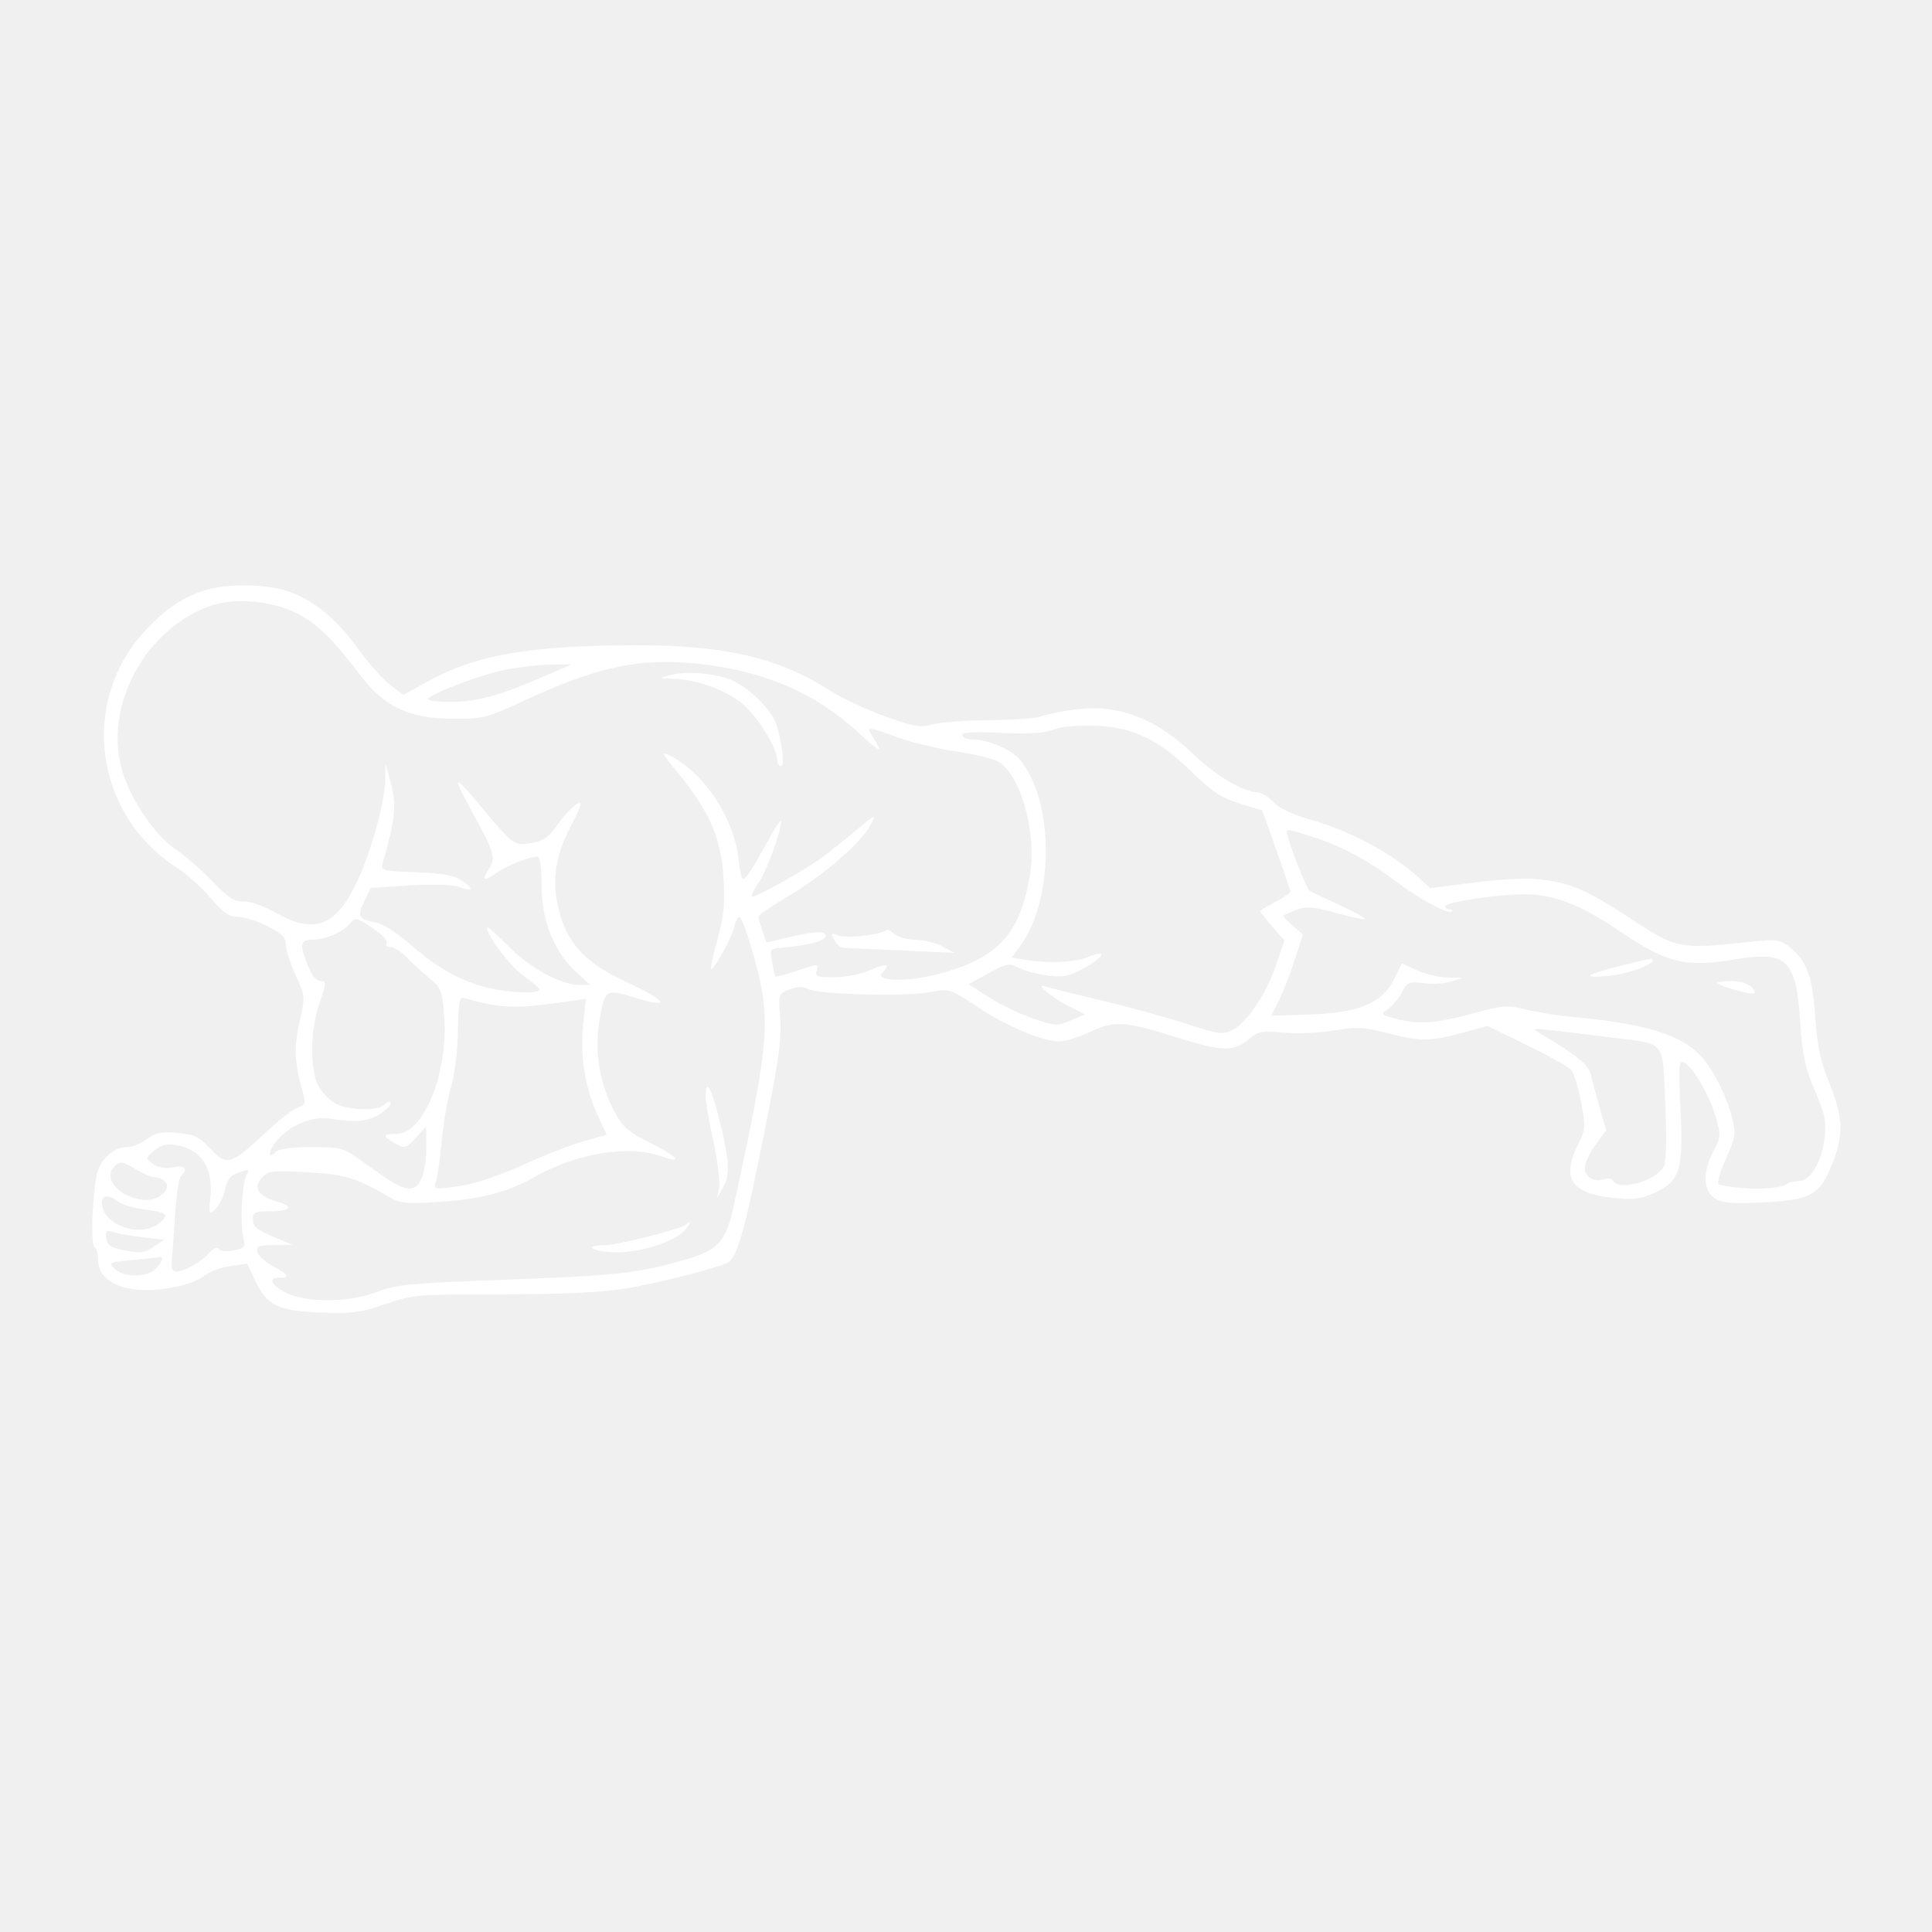
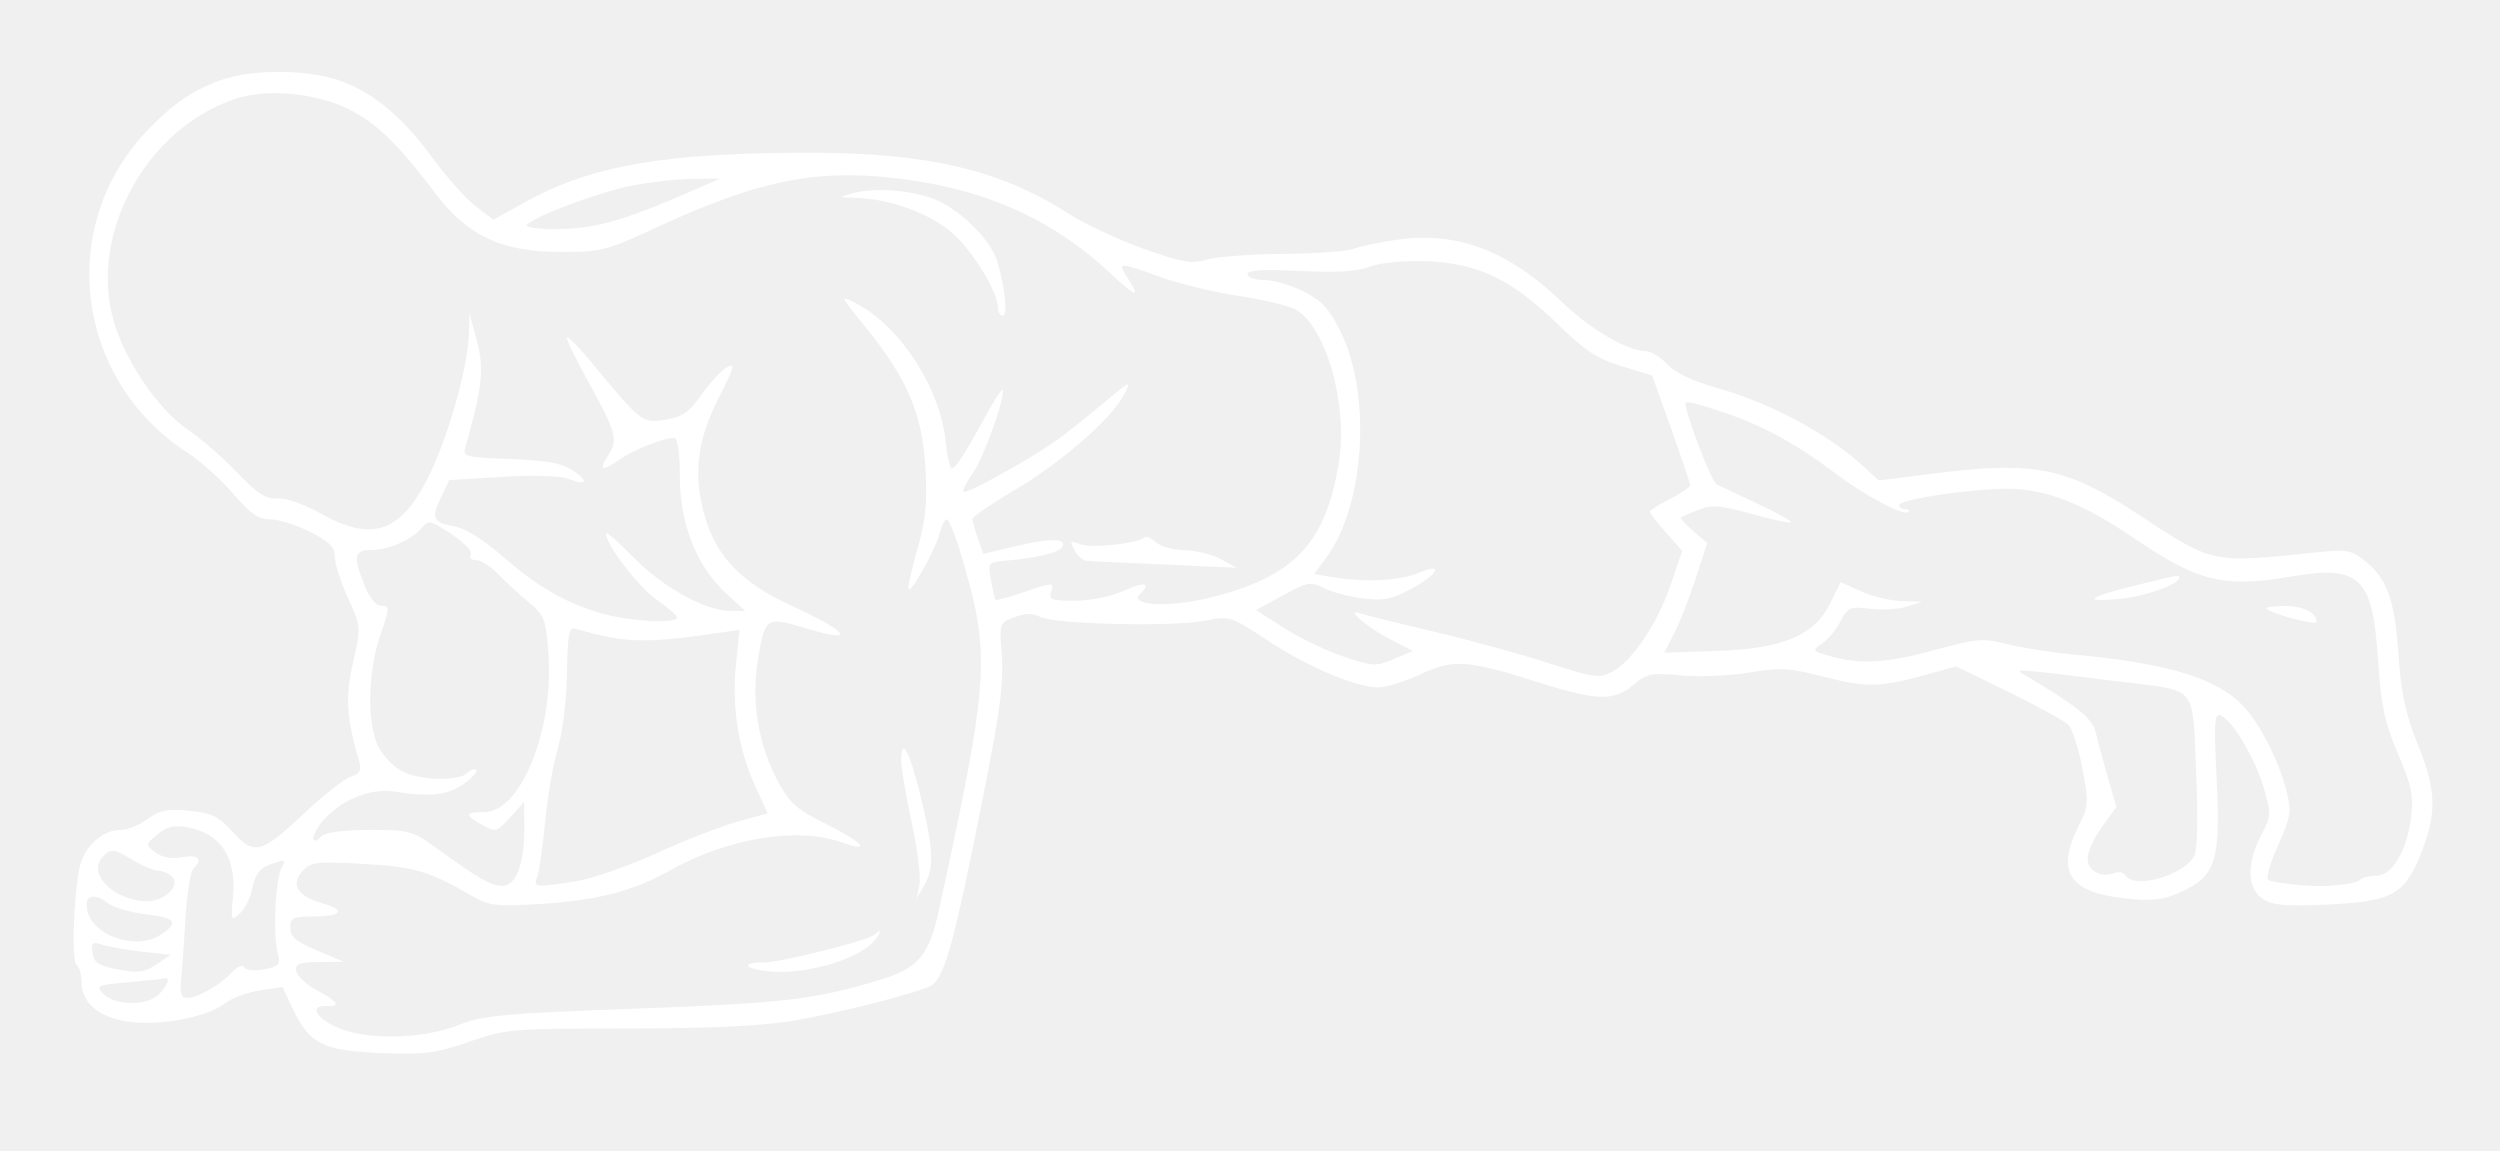
- <svg xmlns="http://www.w3.org/2000/svg" width="512" height="512" viewBox="0 0 512 512">
+ <svg xmlns="http://www.w3.org/2000/svg" width="491" height="226" viewBox="10 141 491 226">
  <path fill="#fff" fill-rule="evenodd" d="M54.324 156.439c-5.962 1.865-10.353 4.816-15.75 10.586-17.575 18.788-13.645 48.732 8.253 62.885 2.57 1.662 6.61 5.287 8.978 8.056 3.383 3.954 4.944 5.034 7.284 5.034 1.637 0 5.156 1.104 7.819 2.454 3.791 1.92 4.842 2.981 4.842 4.887 0 1.338 1.165 4.977 2.588 8.086 2.582 5.64 2.584 5.671 1.001 12.683-1.558 6.901-1.32 10.705 1.224 19.544.475 1.652.094 2.32-1.64 2.87-1.243.395-5.258 3.534-8.923 6.976-8.761 8.228-9.995 8.567-14.254 3.92-2.862-3.123-4.164-3.754-8.631-4.183-4.312-.414-5.781-.12-8.147 1.629-1.588 1.174-3.97 2.134-5.293 2.134-3.714 0-7.364 3.474-8.126 7.735-1.18 6.602-1.49 18.184-.502 18.794.524.324.953 1.834.953 3.356 0 4.344 3.985 7.366 10.418 7.9 6.36.527 14.593-1.219 17.86-3.789 1.266-.996 4.309-2.11 6.762-2.477l4.46-.666 2 4.275c3.204 6.85 5.97 8.24 17.299 8.695 8.523.342 10.691.064 17.298-2.216 7.3-2.52 8.338-2.607 30.978-2.611 15.908-.003 26.313-.478 32.425-1.481 9.019-1.479 25.236-5.616 27.498-7.014 2.175-1.344 4.007-7.323 7.596-24.787 5.747-27.968 6.646-33.871 6.142-40.293-.473-6.007-.443-6.093 2.527-7.214 2.165-.817 3.567-.833 5.018-.057 2.7 1.445 25.934 1.999 32.275.769 5.016-.973 5.113-.942 12.5 3.926 7.931 5.227 17.28 9.161 21.732 9.145 1.491-.005 5.187-1.163 8.212-2.573 6.475-3.018 9.114-2.833 23.24 1.625 11.455 3.615 14.724 3.7 18.548.483 2.674-2.25 3.525-2.421 9.37-1.875 3.535.33 9.559.078 13.385-.561 6.154-1.027 7.874-.925 14.901.884 8.253 2.124 10.758 2.049 20.412-.614l5.357-1.477 10.288 5.026c5.659 2.764 10.93 5.666 11.713 6.449s2.03 4.634 2.77 8.558c1.277 6.766 1.234 7.358-.819 11.469-4.422 8.855-1.767 12.89 9.26 14.071 5.261.563 7.266.333 10.837-1.247 6.908-3.056 7.9-6.155 7.091-22.154-.569-11.227-.456-13.031.786-12.554 2.274.872 6.786 8.473 8.482 14.287 1.468 5.033 1.442 5.479-.539 9.281-2.886 5.537-2.756 10.444.331 12.467 1.924 1.261 4.421 1.491 12.332 1.136 12.505-.562 15.232-1.865 18.165-8.684 3.745-8.704 3.758-13.327.064-22.487-2.538-6.293-3.374-10.134-3.919-18-.75-10.848-2.246-14.927-6.785-18.509-2.408-1.9-3.555-2.105-8.77-1.563-21.43 2.225-20.626 2.392-35.517-7.385-14.054-9.229-20.384-10.519-39.743-8.097l-11.26 1.409-2.74-2.53c-7.121-6.576-18.384-12.639-29.077-15.652-4.719-1.33-8.18-2.979-9.702-4.62-1.301-1.404-3.174-2.563-4.163-2.575-3.753-.046-10.947-4.285-16.782-9.887-10.246-9.839-20.401-13.665-31.935-12.031-3.487.494-7.412 1.306-8.724 1.804-1.311.499-7.553.948-13.871.999-6.317.051-13.061.56-14.986 1.131-3.005.893-4.773.585-12.5-2.177-4.95-1.769-11.609-4.896-14.798-6.948-13.194-8.49-27.586-11.869-50.554-11.869-28.609 0-42.976 2.482-55.951 9.667l-6.303 3.49-3.505-2.674c-1.928-1.47-5.777-5.796-8.553-9.613-6.03-8.291-12.332-13.346-19.17-15.376-6.083-1.807-15.659-1.831-21.342-.055m2 3.94c-17.551 5.742-28.969 26.57-23.979 43.737 2.277 7.83 8.712 17.284 14.389 21.138 2.621 1.78 7.037 5.615 9.813 8.522 4.041 4.233 5.635 5.254 8 5.125 1.711-.094 5.267 1.147 8.453 2.95 10.42 5.897 16.18 3.624 21.819-8.61 3.652-7.922 7.14-20.706 7.272-26.651l.091-4.09 1.475 5.44c1.472 5.432 1.054 9.341-2.219 20.71-.598 2.076-.292 2.163 8.769 2.5 6.972.26 10.106.821 12.177 2.18 3.349 2.197 2.928 3.119-.78 1.71-1.608-.612-6.798-.764-13.022-.384l-10.35.634-1.632 3.424c-1.973 4.136-1.616 4.873 2.757 5.693 1.999.375 5.69 2.657 9.041 5.589 7.048 6.167 12.538 9.376 19.534 11.419 5.6 1.634 15.097 2.162 15.03.835-.021-.413-1.834-1.993-4.029-3.511-3.57-2.47-9.933-10.784-9.933-12.979 0-.467 2.441 1.651 5.424 4.706 5.747 5.887 14.1 10.508 19.021 10.524l2.946.01-3.7-3.389c-5.849-5.357-9.128-13.538-9.163-22.856-.018-4.95-.425-7.748-1.129-7.75-2.039-.009-7.878 2.287-10.553 4.148-3.639 2.532-4.383 2.316-2.408-.699 2.027-3.094 1.652-4.454-4.1-14.855-2.404-4.345-4.19-8.081-3.969-8.301s2.14 1.695 4.266 4.257c10.445 12.59 10.477 12.616 15 11.89 3.395-.545 4.678-1.435 7.177-4.98 1.673-2.374 3.929-4.791 5.013-5.372 1.639-.876 1.37.119-1.591 5.89-4.351 8.48-5.168 15.294-2.806 23.417 2.346 8.069 7.199 13.05 17.2 17.654 11.132 5.125 12.631 7.368 2.963 4.435-8.087-2.453-8.254-2.36-9.638 5.383-1.511 8.459-.132 17.246 3.872 24.664 2.283 4.229 3.679 5.458 9.428 8.302 7.285 3.603 9.087 5.762 2.997 3.588-8.672-3.095-22.389-.831-33.75 5.57-7.125 4.014-14.148 5.828-25.286 6.529-8.597.541-10.116.379-13.214-1.407-8.79-5.069-11.51-5.88-21.639-6.45-9.291-.523-10.291-.403-11.958 1.439-2.409 2.663-.991 4.903 4 6.321 4.684 1.33 3.684 2.572-2.07 2.572-3.622 0-4.333.318-4.333 1.941 0 2.197.822 2.863 6.485 5.253l4.015 1.694-4.823.056c-4.039.047-4.769.341-4.489 1.806.185.962 2.017 2.65 4.071 3.75q6.096 3.264 1.991 3.079c-3.283-.149-2.577 1.917 1.34 3.921 5.536 2.832 16.99 2.755 24.41-.163 4.91-1.931 8.666-2.279 35-3.245 28.812-1.057 34.93-1.771 47.5-5.546 7.851-2.357 9.942-4.772 11.891-13.736 9.964-45.815 10.232-50.003 4.458-69.56-1.177-3.988-2.476-7.25-2.886-7.25s-1.051 1.238-1.423 2.75c-.754 3.065-5.498 11.626-6.105 11.018-.214-.213.557-3.73 1.713-7.815 1.678-5.929 2.001-9.202 1.601-16.217-.595-10.436-3.617-17.483-11.823-27.571-4.953-6.088-5.028-6.269-1.932-4.668 8.78 4.54 16.647 16.623 17.744 27.253.298 2.887.821 5.25 1.161 5.25.774 0 2.591-2.813 6.783-10.5 1.8-3.3 3.283-5.478 3.295-4.839.052 2.639-3.869 13.379-5.953 16.305-1.233 1.732-2.031 3.361-1.772 3.619.564.564 13.813-6.829 18.748-10.462 1.925-1.417 5.932-4.612 8.903-7.1 5.211-4.362 5.347-4.413 3.808-1.434-2.407 4.66-12.372 13.324-21.539 18.729-4.495 2.65-8.172 5.17-8.172 5.601 0 .43.478 2.153 1.061 3.827l1.062 3.045 5.688-1.36c7.271-1.738 10.478-1.797 9.94-.185-.404 1.214-4.91 2.347-11.508 2.894-3.151.261-3.236.385-2.617 3.815.352 1.95.753 3.68.891 3.846s2.788-.555 5.888-1.602c5.458-1.842 5.617-1.844 5.048-.051-.522 1.646.004 1.85 4.73 1.83 3.072-.013 7.111-.836 9.567-1.951 4.136-1.877 5.412-1.589 3.12.703-2.178 2.178 5.617 2.609 13.372.741 16.87-4.066 23.142-10.594 25.728-26.781 1.828-11.446-2.703-27.021-8.73-30.006-1.507-.747-6.518-1.914-11.135-2.595-4.618-.68-11.422-2.328-15.121-3.663-8.327-3.003-8.591-3.002-6.599.039 2.763 4.217 1.801 3.983-3.322-.809-11.527-10.783-25.109-16.76-42.483-18.698-15.758-1.757-27.004.605-47.004 9.873-9.529 4.416-10.538 4.668-18.596 4.649-11.392-.027-18.073-3.121-24.228-11.221-7.642-10.058-11.883-14.176-17.355-16.853-6.484-3.173-15.922-4.039-22.073-2.027m77.639 17.113c-6.383 1.273-18.518 5.791-20.413 7.601-.573.547 1.721.907 5.782.907 7.071 0 13.013-1.628 25.168-6.895l7-3.033-5.5.058c-3.025.032-8.442.645-12.037 1.362m43.537 1.456c-2.98.81-2.975.816.846.934 6.486.199 14.144 2.99 18.547 6.758 4.054 3.471 9.107 11.697 9.107 14.827 0 .843.422 1.533.937 1.533 1.016 0 .453-5.607-1.069-10.639-1.212-4.004-6.532-9.496-11.502-11.87-4.306-2.058-12.285-2.787-16.866-1.543M279 193.387c-2.463.939-6.537 1.185-13.75.83-7.319-.36-10.25-.177-10.25.639 0 .629 1.48 1.144 3.288 1.144 1.809 0 5.296 1.012 7.75 2.25 3.535 1.783 5.028 3.392 7.188 7.75 6.221 12.553 4.848 34.312-2.816 44.626l-2.323 3.126 3.707.613c6.31 1.043 13.112.701 16.815-.846 5.123-2.141 3.87.295-1.678 3.262-3.638 1.945-5.309 2.256-9.337 1.739-2.699-.347-6.139-1.267-7.644-2.046-2.523-1.305-3.149-1.19-8.005 1.465l-5.267 2.88 5.525 3.534c3.038 1.944 8.287 4.465 11.664 5.602 5.765 1.942 6.37 1.971 9.887.478l3.746-1.59-4.566-2.347c-4.471-2.298-8.934-6.16-5.825-5.041.765.276 7.241 1.886 14.391 3.578s17.365 4.49 22.699 6.218c8.888 2.878 9.927 3.02 12.417 1.695 3.963-2.109 8.898-9.437 11.498-17.073l2.271-6.671-3.193-3.636c-1.755-1.999-3.192-3.836-3.192-4.08s1.8-1.364 4-2.486 3.975-2.369 3.945-2.77c-.031-.402-1.718-5.396-3.75-11.1l-3.695-10.369-6-1.841c-4.876-1.497-7.267-3.078-12.762-8.442-8.836-8.624-15.632-11.839-25.738-12.176-4.446-.148-8.925.294-11 1.085m62.013 26.863c.128 2.385 5.158 15.405 6.139 15.89.741.366 4.417 2.104 8.168 3.86 3.751 1.757 6.644 3.369 6.43 3.583s-3.697-.527-7.74-1.647c-6.192-1.716-7.837-1.845-10.43-.814-1.694.673-3.244 1.347-3.445 1.499s.876 1.345 2.394 2.65l2.759 2.374-2.215 6.857c-1.218 3.771-3.114 8.618-4.212 10.77l-1.997 3.914 10.318-.343c13.032-.433 19.189-3.035 22.318-9.431l2-4.088 4 1.812c2.2.996 5.8 1.862 8 1.924l4 .112-3 .956c-1.65.527-4.906.722-7.235.436-3.899-.48-4.356-.29-5.745 2.396-.83 1.605-2.461 3.586-3.626 4.402-2.064 1.445-2.02 1.509 1.745 2.555 5.905 1.639 11.052 1.309 20.617-1.322 8.026-2.208 9.173-2.297 13.993-1.082 2.888.728 8.626 1.634 12.751 2.014 18.934 1.743 28.48 4.66 33.731 10.308 3.199 3.44 6.873 10.706 8.32 16.453 1.042 4.137.902 5.067-1.601 10.643-1.508 3.361-2.42 6.432-2.028 6.825.603.602 7.737 1.412 11.078 1.257 4-.185 6.442-.621 7.084-1.263.412-.413 1.806-.75 3.097-.75 3.118 0 6.038-4.88 6.844-11.434.529-4.302.143-6.189-2.559-12.514-2.617-6.127-3.306-9.343-3.887-18.14-1.104-16.732-3.492-19.013-17.419-16.634-12.972 2.215-18.024.947-30.737-7.71-9.896-6.74-17.191-9.566-24.711-9.575-7.231-.008-21.212 2.088-21.212 3.18 0 .455.525.827 1.167.827.641 0 .91.256.597.57-.843.842-8.547-3.255-14.264-7.586-7.436-5.632-14.232-9.375-21.444-11.809-6.032-2.036-8.075-2.525-8.043-1.925M92.915 244.603C90.943 246.978 86.407 249 83.05 249c-3.552 0-3.784 1.125-1.441 6.98 1.013 2.532 2.251 4.02 3.344 4.02 1.618 0 1.6.392-.262 5.75-2.5 7.192-2.65 17.494-.32 22 .914 1.769 2.983 3.899 4.596 4.733 3.489 1.804 11.147 2.003 12.816.334.651-.651 1.442-.925 1.758-.609.316.315-.804 1.555-2.488 2.754-3.151 2.244-6.511 2.611-13.663 1.496-4.842-.756-10.927 1.867-14.309 6.167-2.14 2.72-2.033 4.727.136 2.558.718-.718 4.401-1.183 9.374-1.183 7.778 0 8.435.177 13.05 3.514 8.529 6.167 10.81 7.478 13.011 7.482 2.717.005 4.359-4.329 4.319-11.395l-.03-5.101-2.751 3.021c-2.638 2.895-2.865 2.958-5.469 1.5-3.521-1.971-3.43-2.543.401-2.531 7.169.023 13.716-16.221 12.583-31.212-.51-6.734-.799-7.482-3.878-10.016-1.83-1.506-4.52-3.981-5.978-5.5S104.452 251 103.54 251s-1.417-.39-1.123-.866c.575-.931-1.315-2.764-5.575-5.409-2.38-1.478-2.792-1.49-3.927-.122m141.922 1.894c-1.209 1.208-10.378 2.248-12.549 1.423-2.123-.808-2.243-.705-1.28 1.094.584 1.092 1.609 2.039 2.277 2.104 1.209.118 5.772.335 21.416 1.022l8.201.36-3.201-1.708c-1.761-.94-4.966-1.727-7.122-1.75-2.157-.023-4.668-.718-5.581-1.544s-1.886-1.277-2.161-1.001m194.312 9.547c-9.21 2.286-10.329 3.268-2.945 2.586 5.035-.465 11.796-2.847 11.796-4.156 0-.614-.18-.582-8.851 1.57m26.086 4.524c1.04 1.04 9.765 3.349 9.765 2.584 0-1.815-2.701-3.152-6.367-3.152-2.181 0-3.711.256-3.398.568M121.35 273.266c-.086 5.268-.861 11.596-1.805 14.734-.911 3.025-2.035 9.55-2.498 14.5s-1.162 9.788-1.552 10.75c-.833 2.055-.274 2.112 7.802.789 3.188-.522 10.221-2.977 15.629-5.456s12.535-5.259 15.837-6.177l6.006-1.67-2.392-5.224c-3.338-7.29-4.674-15.574-3.845-23.833l.7-6.965-4.866.698c-13.926 1.999-17.762 1.867-27.366-.941-1.249-.365-1.525 1.104-1.65 8.795m286.054.145c10.255 6.069 13.587 8.726 14.167 11.298.346 1.535 1.407 5.491 2.357 8.791l1.727 6-2.828 3.899c-1.555 2.144-2.827 4.926-2.827 6.182 0 2.44 2.635 3.88 5.258 2.874.847-.325 1.837-.111 2.2.477 1.716 2.777 11.427.019 13.488-3.831.629-1.175.767-7.379.37-16.575-.739-17.111.336-15.768-14.049-17.549-21.646-2.68-21.762-2.69-19.863-1.566M187 290.517c0 1.385.936 6.837 2.079 12.116s1.816 10.783 1.492 12.232l-.587 2.635 1.472-2.5c2.066-3.506 1.926-7.123-.684-17.747-2.217-9.023-3.772-11.8-3.772-6.736M40.952 304.862c-2.43 1.99-2.434 2.022-.452 3.54 1.318 1.009 3.108 1.334 5.25.953 3.248-.577 4.153.342 2.23 2.265-.561.561-1.245 4.813-1.52 9.45-.276 4.636-.672 10.118-.881 12.18-.282 2.784-.006 3.75 1.07 3.75 2.137 0 6.58-2.49 8.78-4.921 1.167-1.29 2.175-1.719 2.564-1.091.372.602 2.009.762 3.913.381 2.932-.587 3.204-.926 2.619-3.262-.997-3.977-.399-14.884.935-17.042.806-1.305.359-1.327-2.77-.137-1.697.645-2.637 1.973-3.085 4.362-.354 1.89-1.47 4.183-2.48 5.097-1.762 1.594-1.817 1.465-1.369-3.197.737-7.676-2.348-12.468-8.804-13.674-2.746-.513-4.103-.209-6 1.346m-10.98 4.672c-2.733 3.293 2.717 8.466 8.92 8.466 3.51 0 6.635-3.073 4.894-4.814-.652-.652-1.883-1.188-2.736-1.19-.852-.002-3.023-.902-4.824-2-3.935-2.399-4.605-2.449-6.254-.462m-2.957 9.216c.05 5.667 9.563 9.335 14.762 5.693 3.372-2.362 2.731-3.149-3.165-3.886-2.964-.37-6.226-1.308-7.25-2.083-2.554-1.935-4.365-1.82-4.347.276m154.751 5.817c-1.091 1.091-18.281 5.433-21.509 5.433-5.892 0-3.395 1.735 2.695 1.873 6.696.151 15.676-2.699 18.567-5.894 1.561-1.725 1.773-2.938.247-1.412m-153.598 3.59c.271 1.915 1.188 2.508 5.02 3.249 3.924.758 5.145.599 7.5-.982l2.812-1.888-5.5-.615c-3.025-.339-6.549-.951-7.832-1.362-2.037-.651-2.29-.45-2 1.598m6.894 5.766c-6.136.55-6.355.659-4.678 2.327 2.375 2.362 8.793 2.316 10.961-.079 1.749-1.932 2.158-3.287.905-2.998-.413.095-3.647.432-7.188.75" />
</svg>
